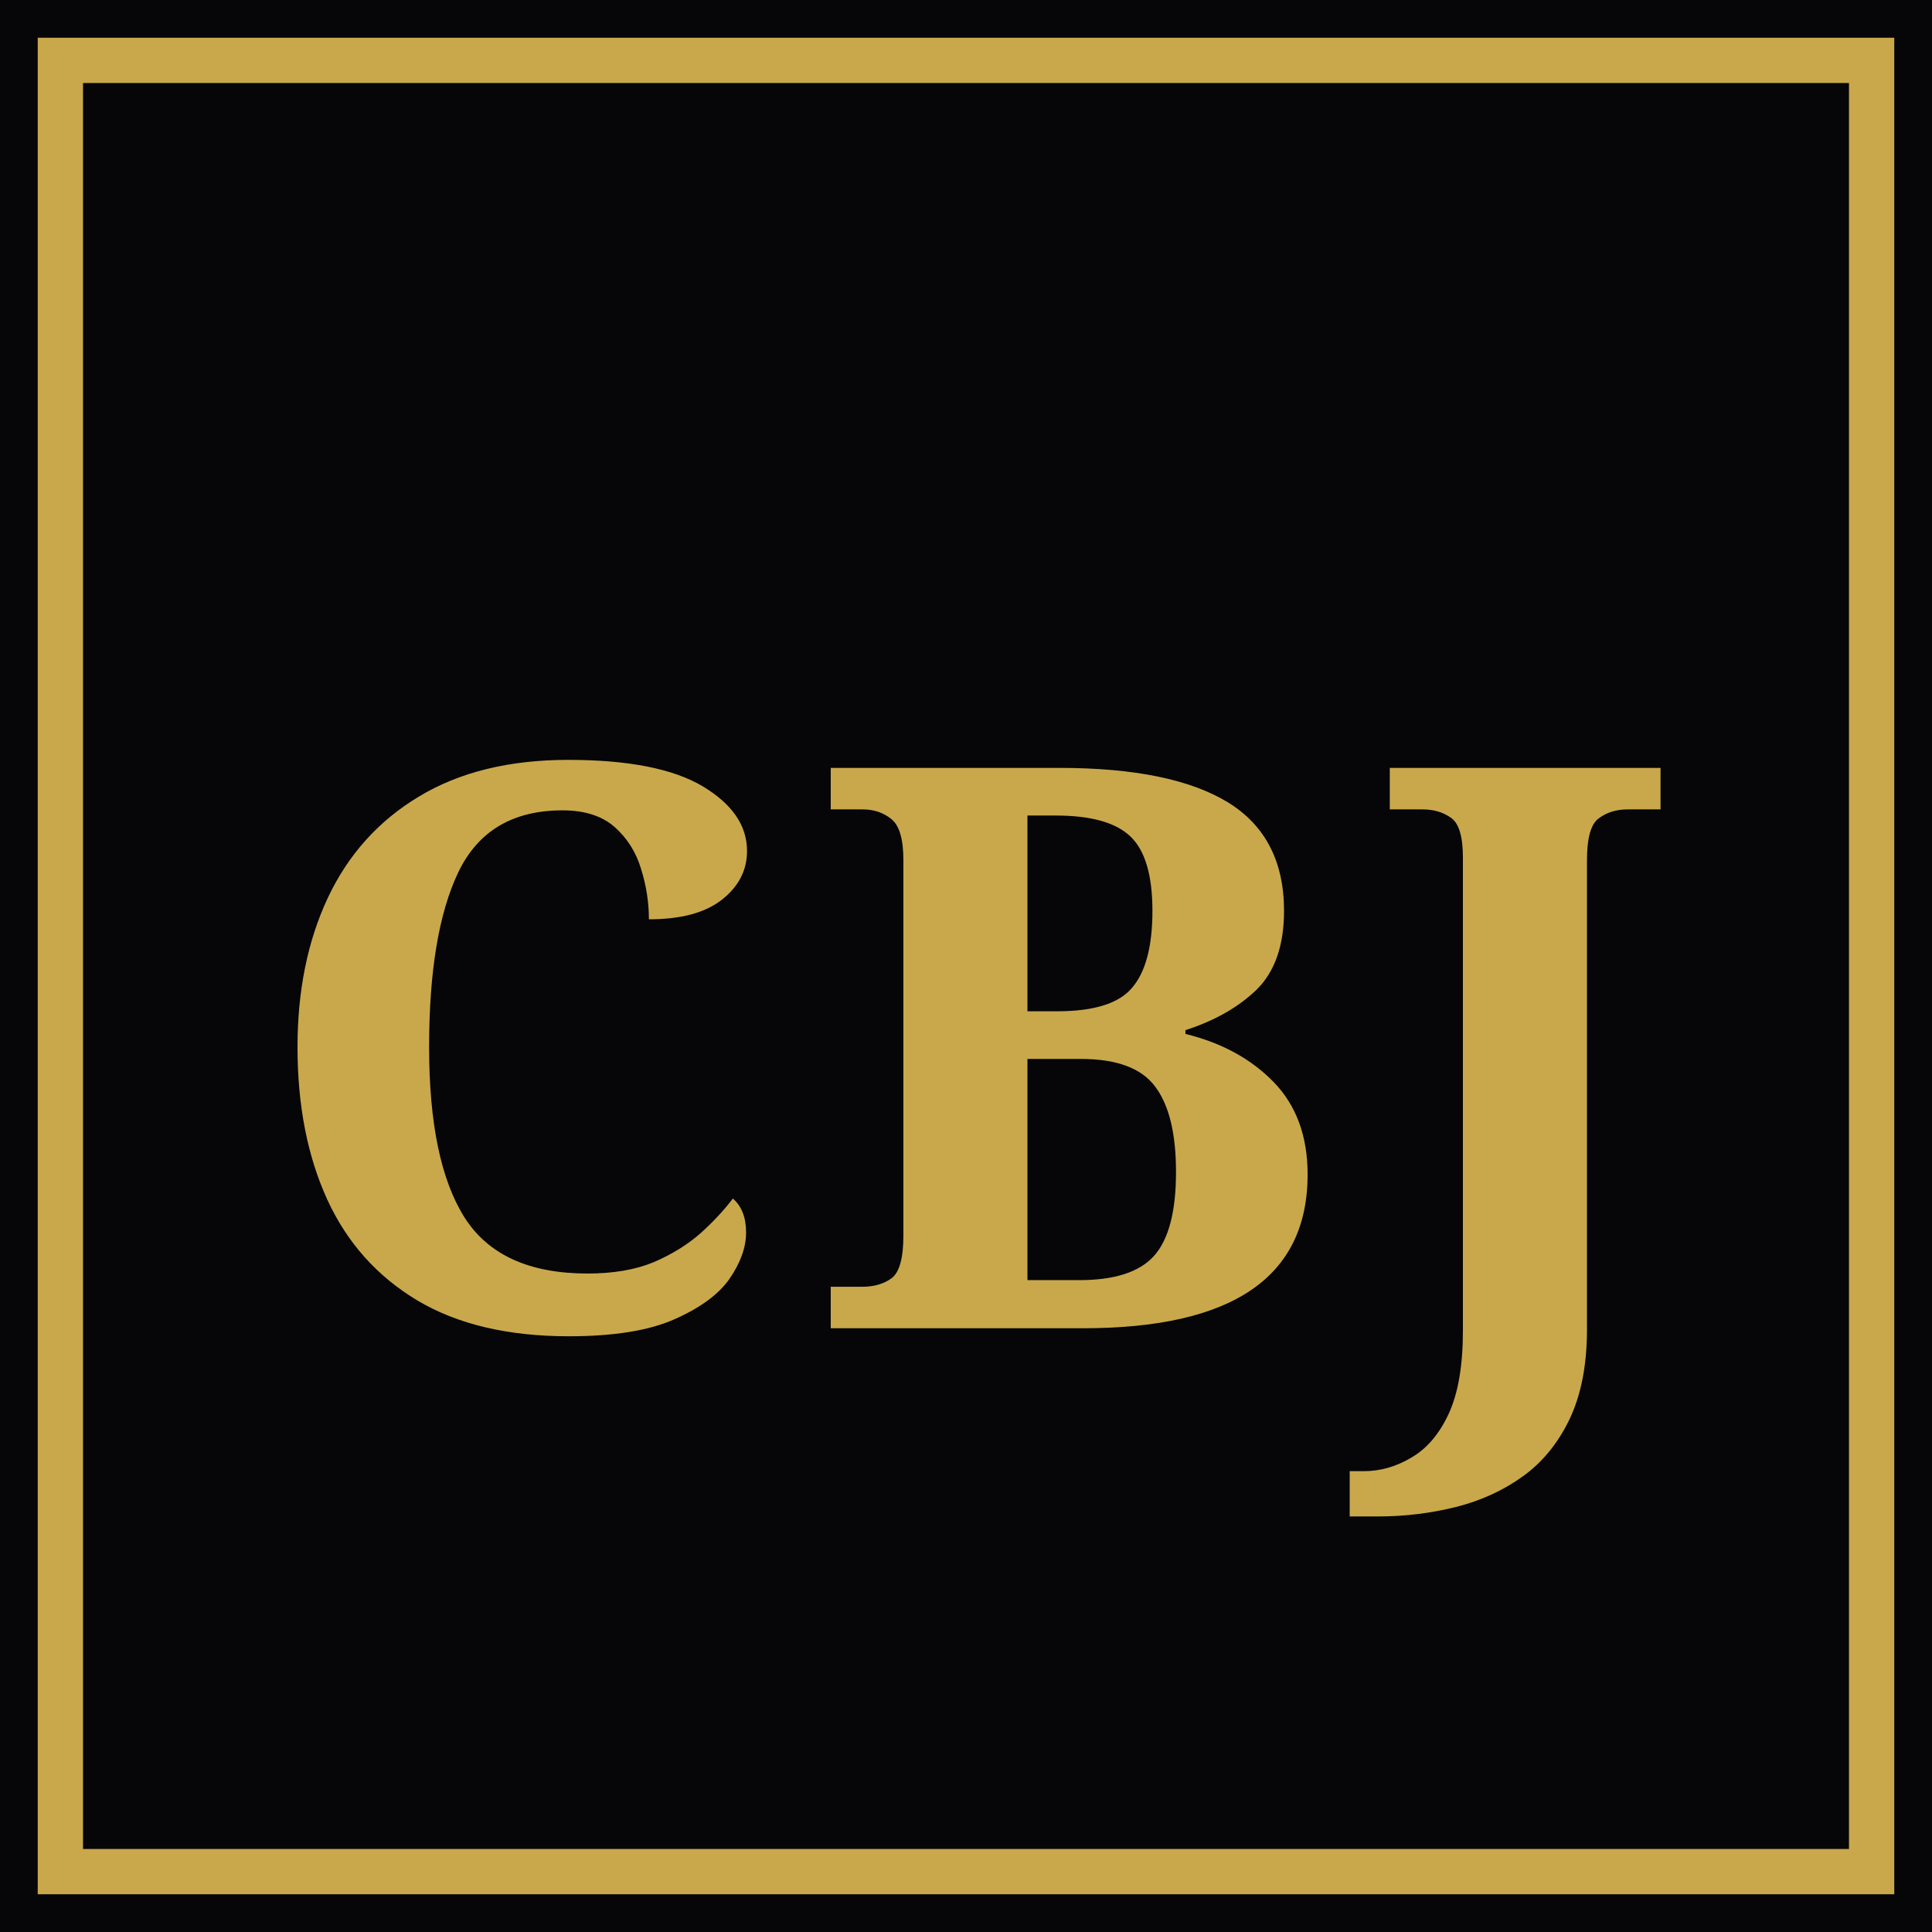
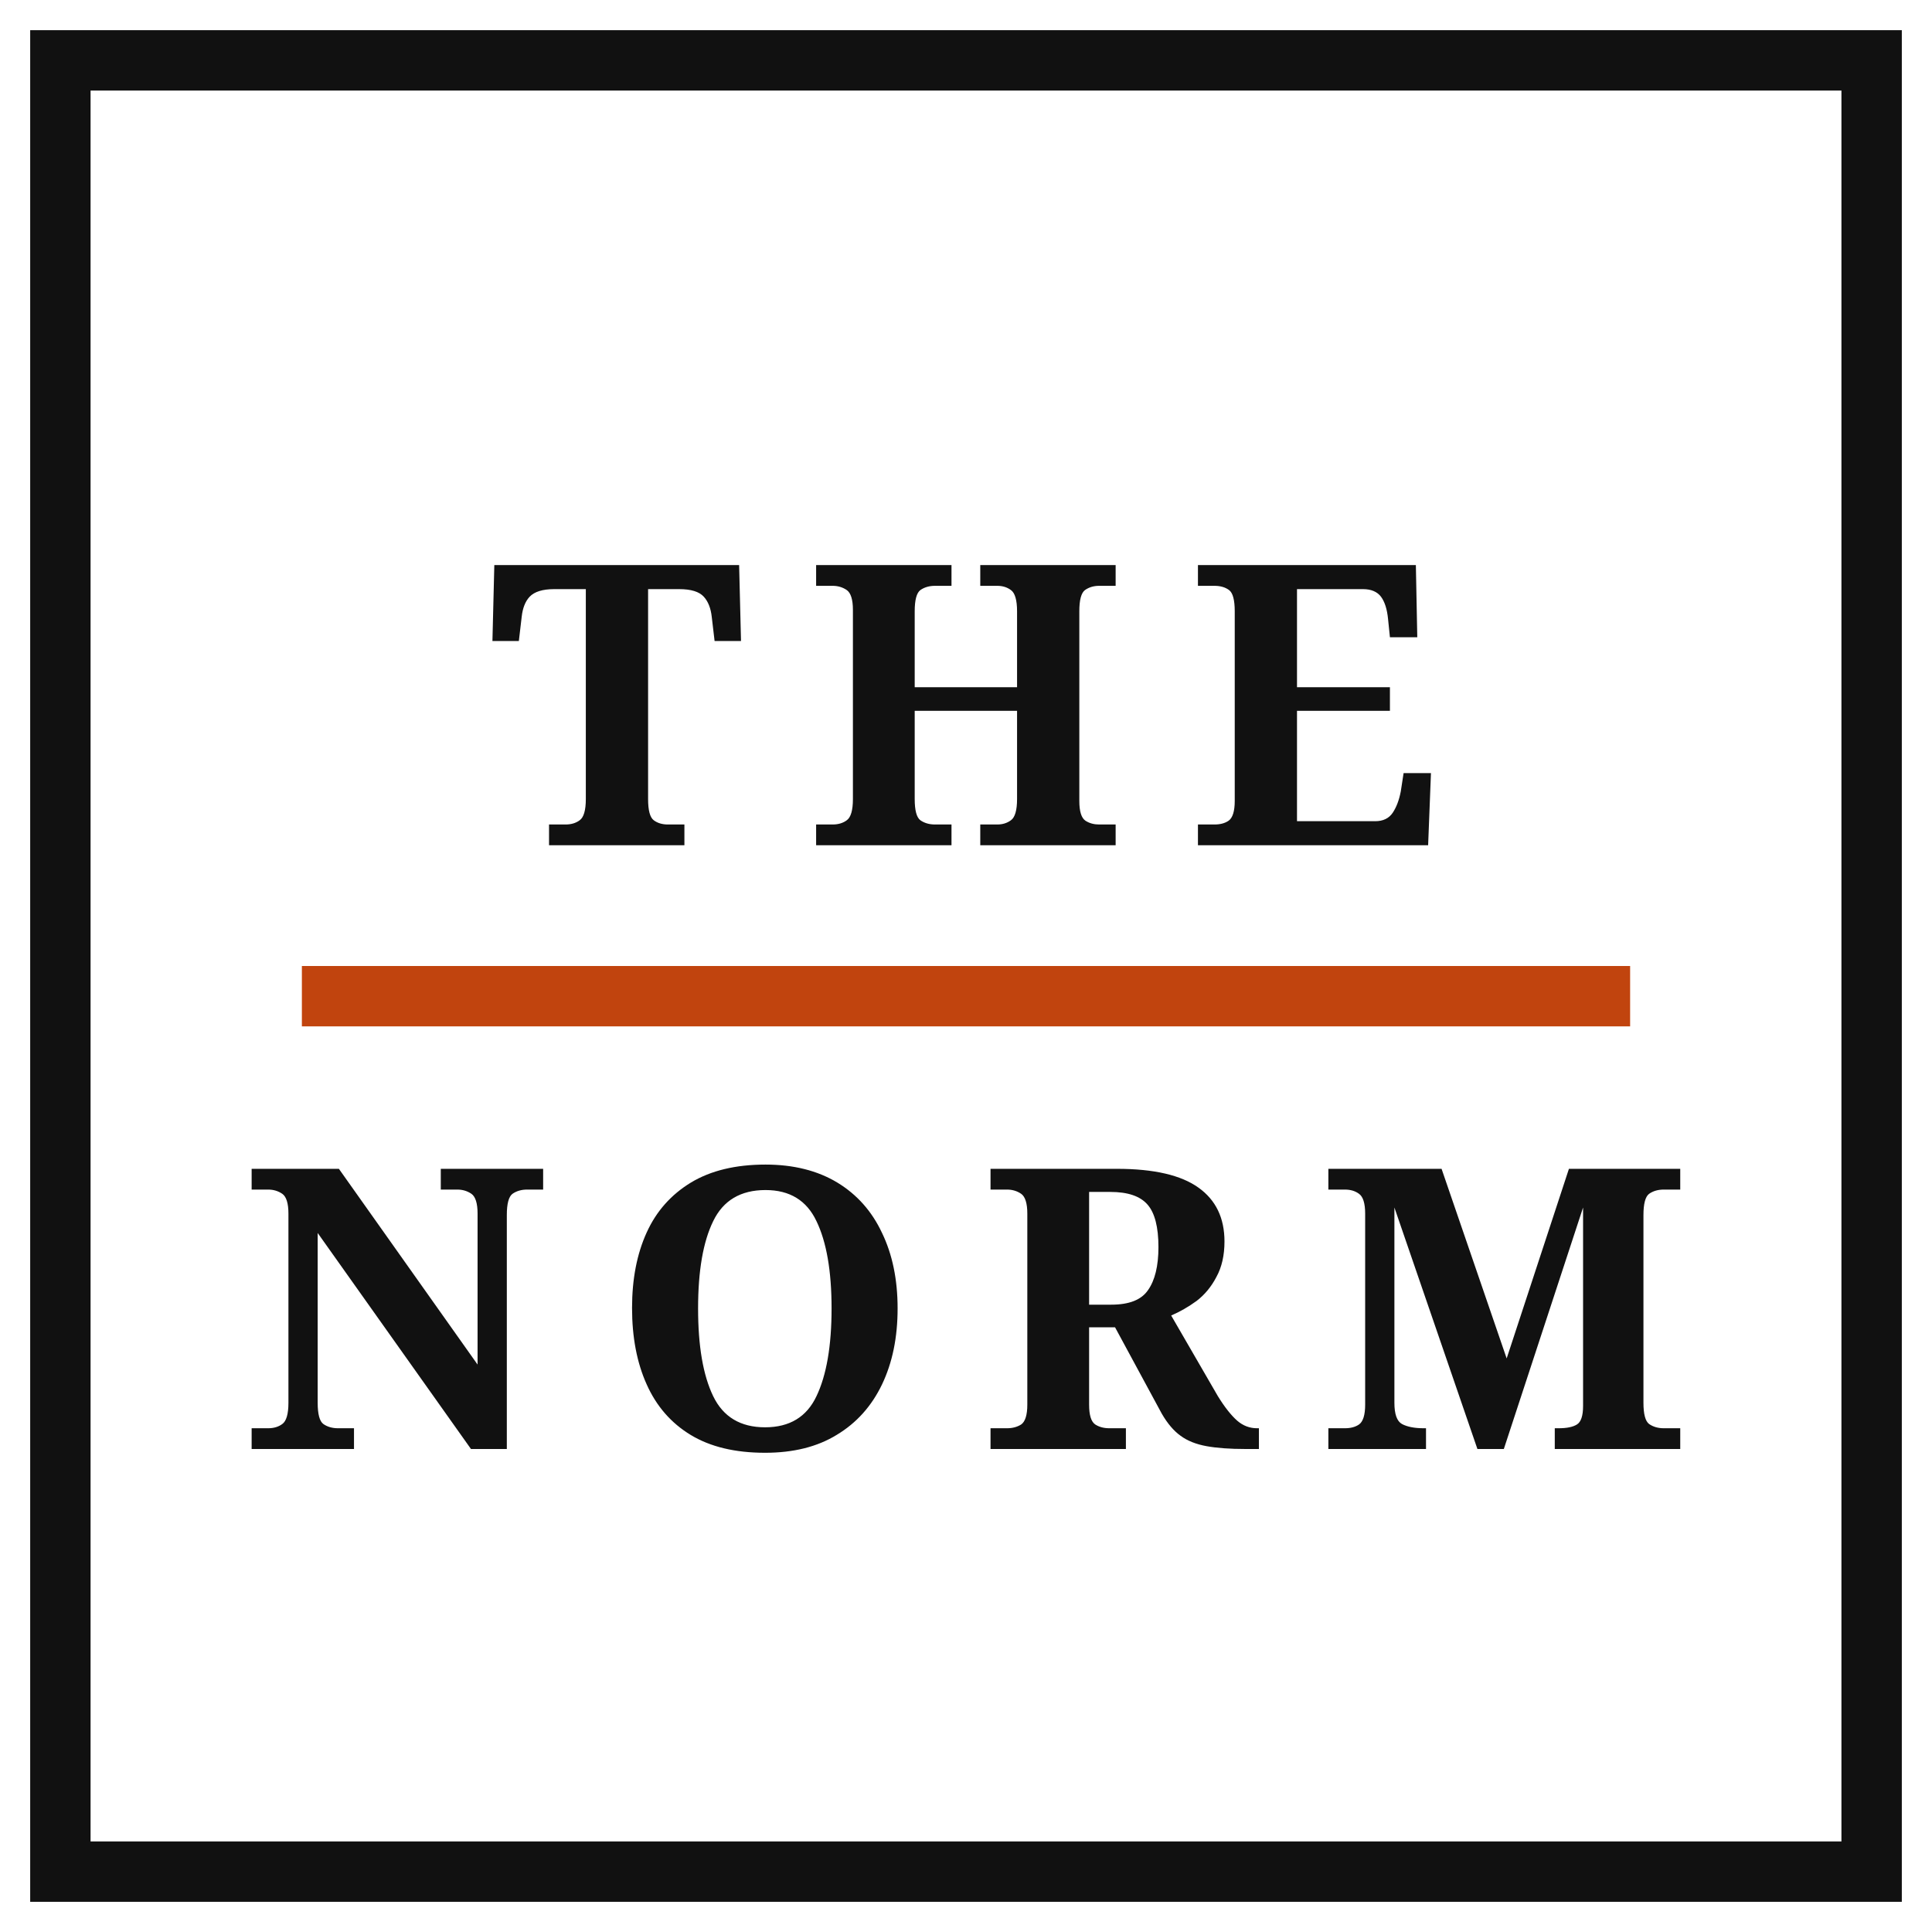
<svg xmlns="http://www.w3.org/2000/svg" viewBox="0 0 64 64">
-   <rect width="64" height="64" fill="#060608" />
-   <rect x="2" y="2" width="60" height="60" fill="none" stroke="#c9a84c" stroke-width="1.5" />
-   <text x="32" y="44" font-family="Georgia, serif" font-size="26" font-weight="700" fill="#c9a84c" text-anchor="middle" letter-spacing="1">CBJ</text>
+   <rect width="64" height="64" fill="#ffffff" />
+   <rect x="2" y="2" width="60" height="60" fill="none" stroke="#111" stroke-width="2" />
+   <text x="32" y="28" font-family="Georgia, serif" font-size="13" font-weight="700" fill="#111" text-anchor="middle" letter-spacing="2">THE</text>
+   <line x1="10" y1="33" x2="54" y2="33" stroke="#c1440e" stroke-width="2" />
+   <text x="32" y="48" font-family="Georgia, serif" font-size="13" font-weight="700" fill="#111" text-anchor="middle" letter-spacing="2">NORM</text>
</svg>
